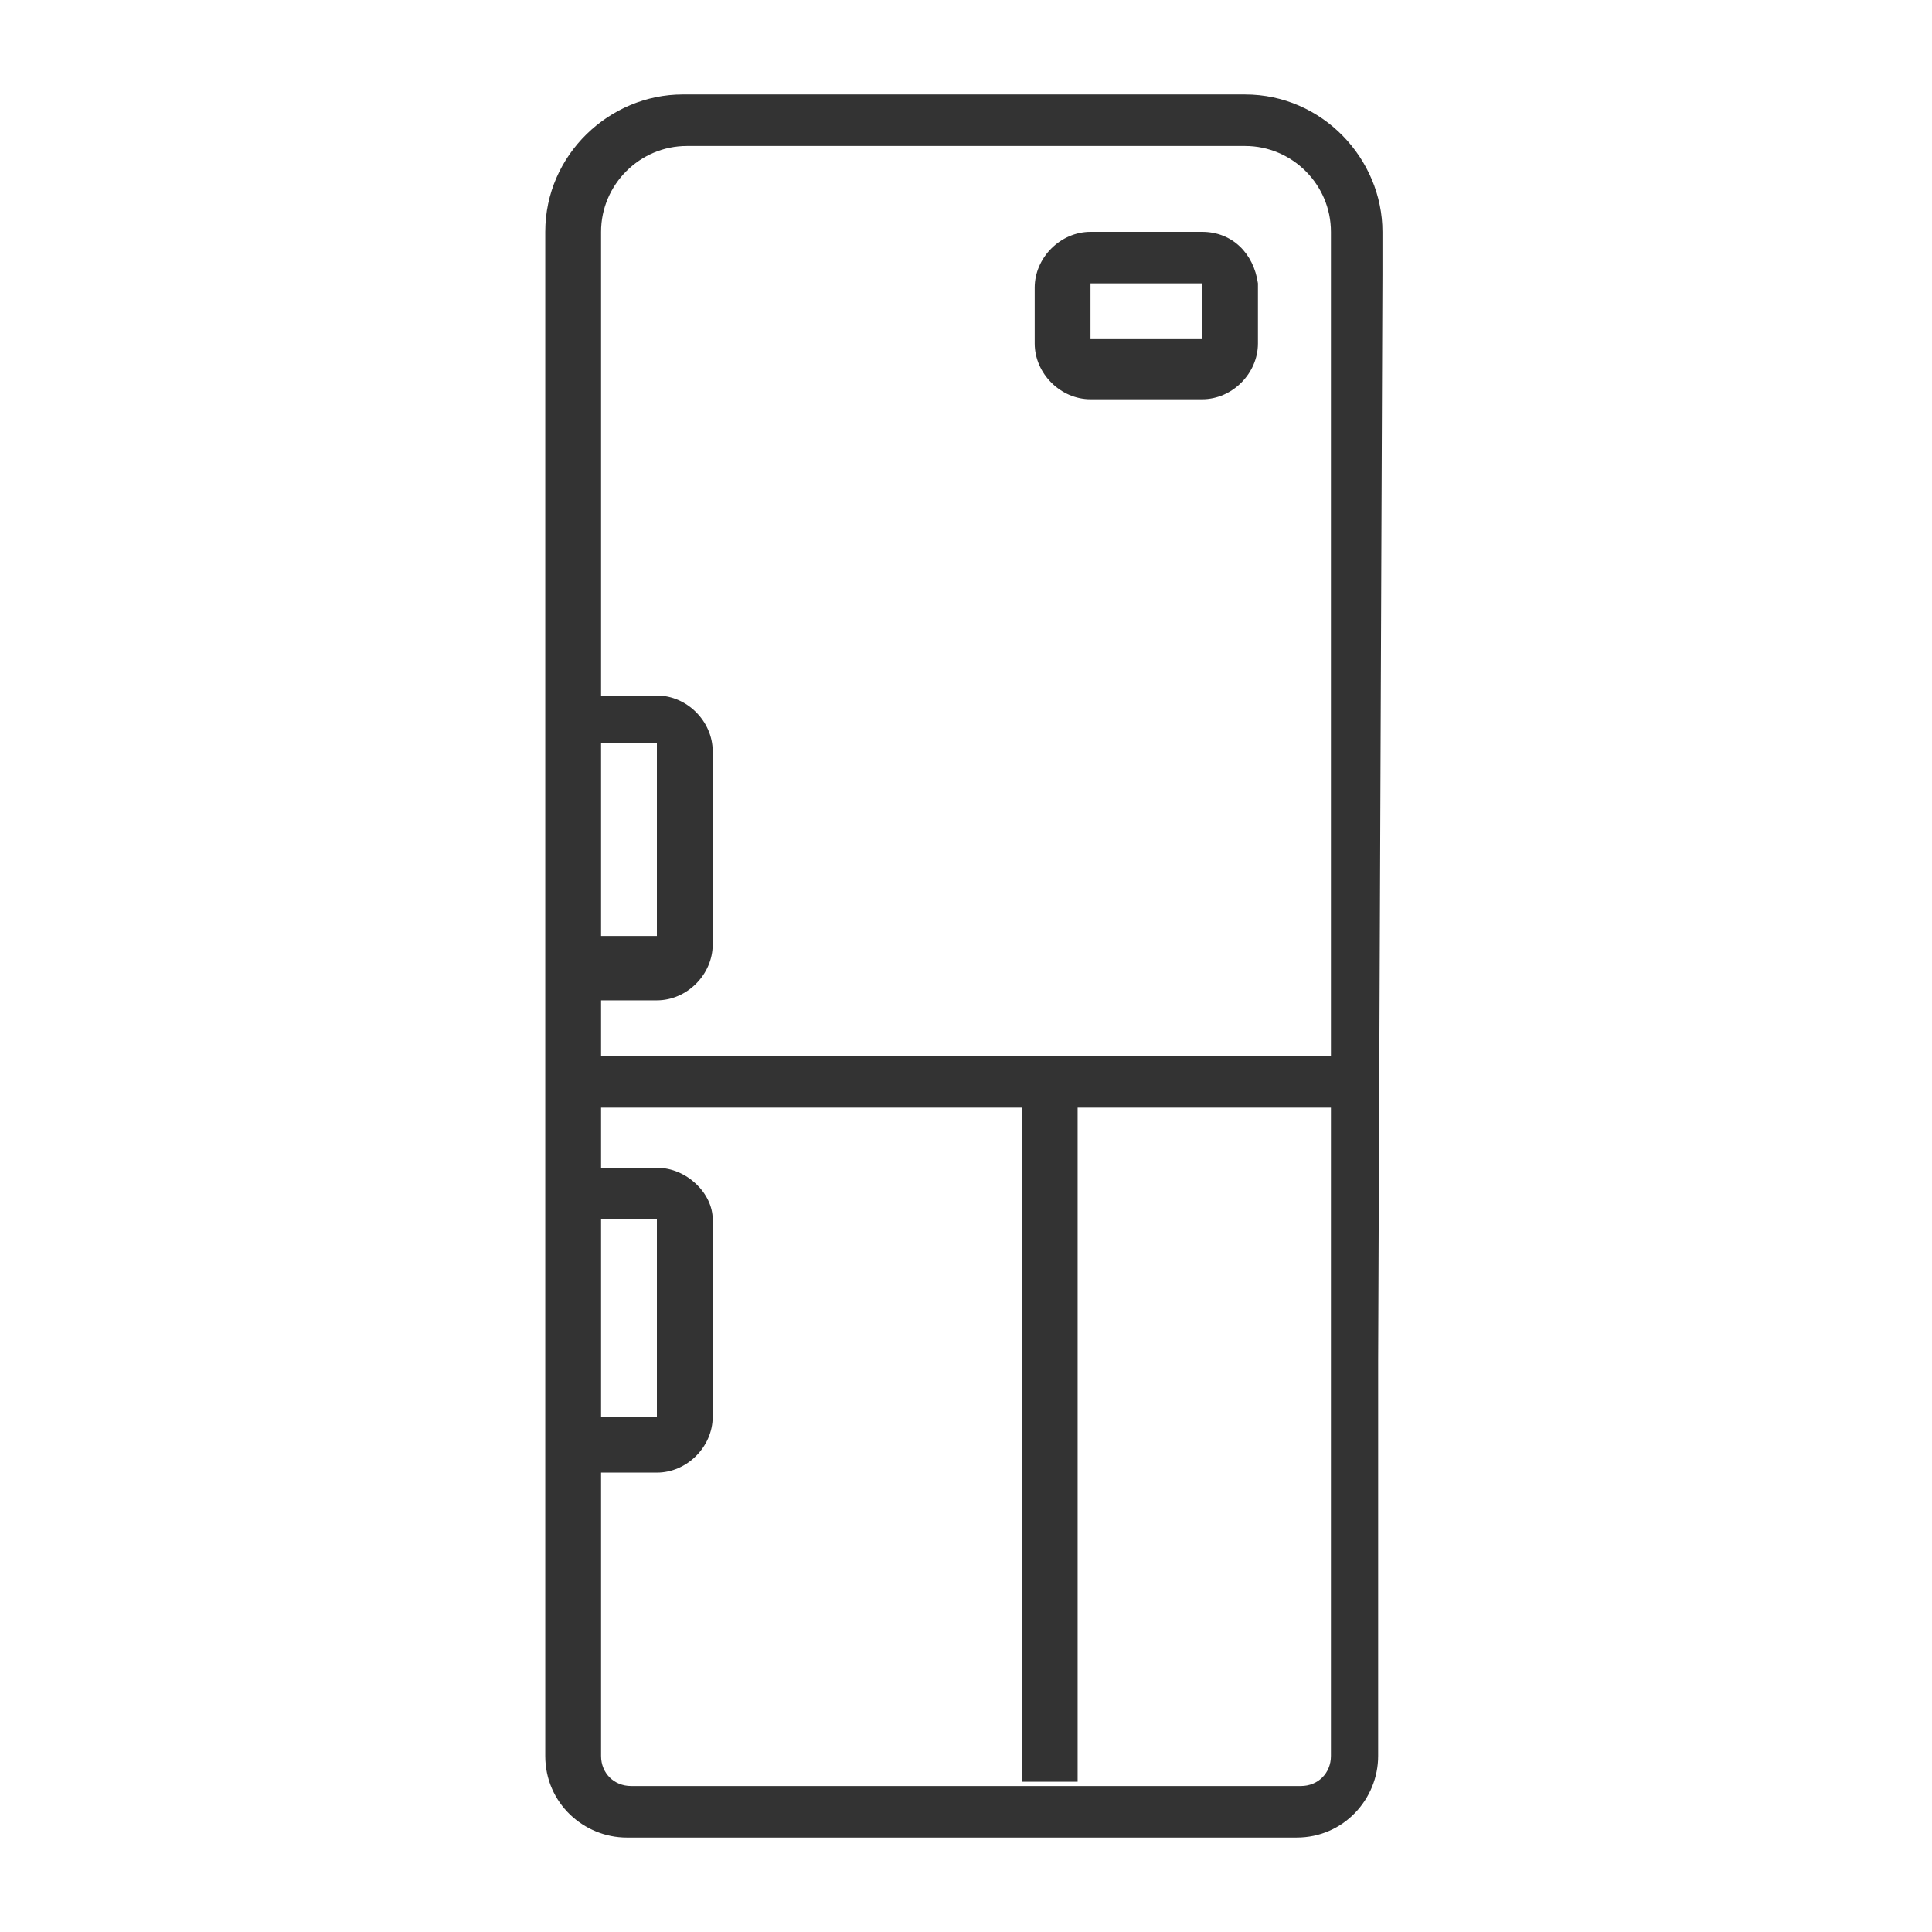
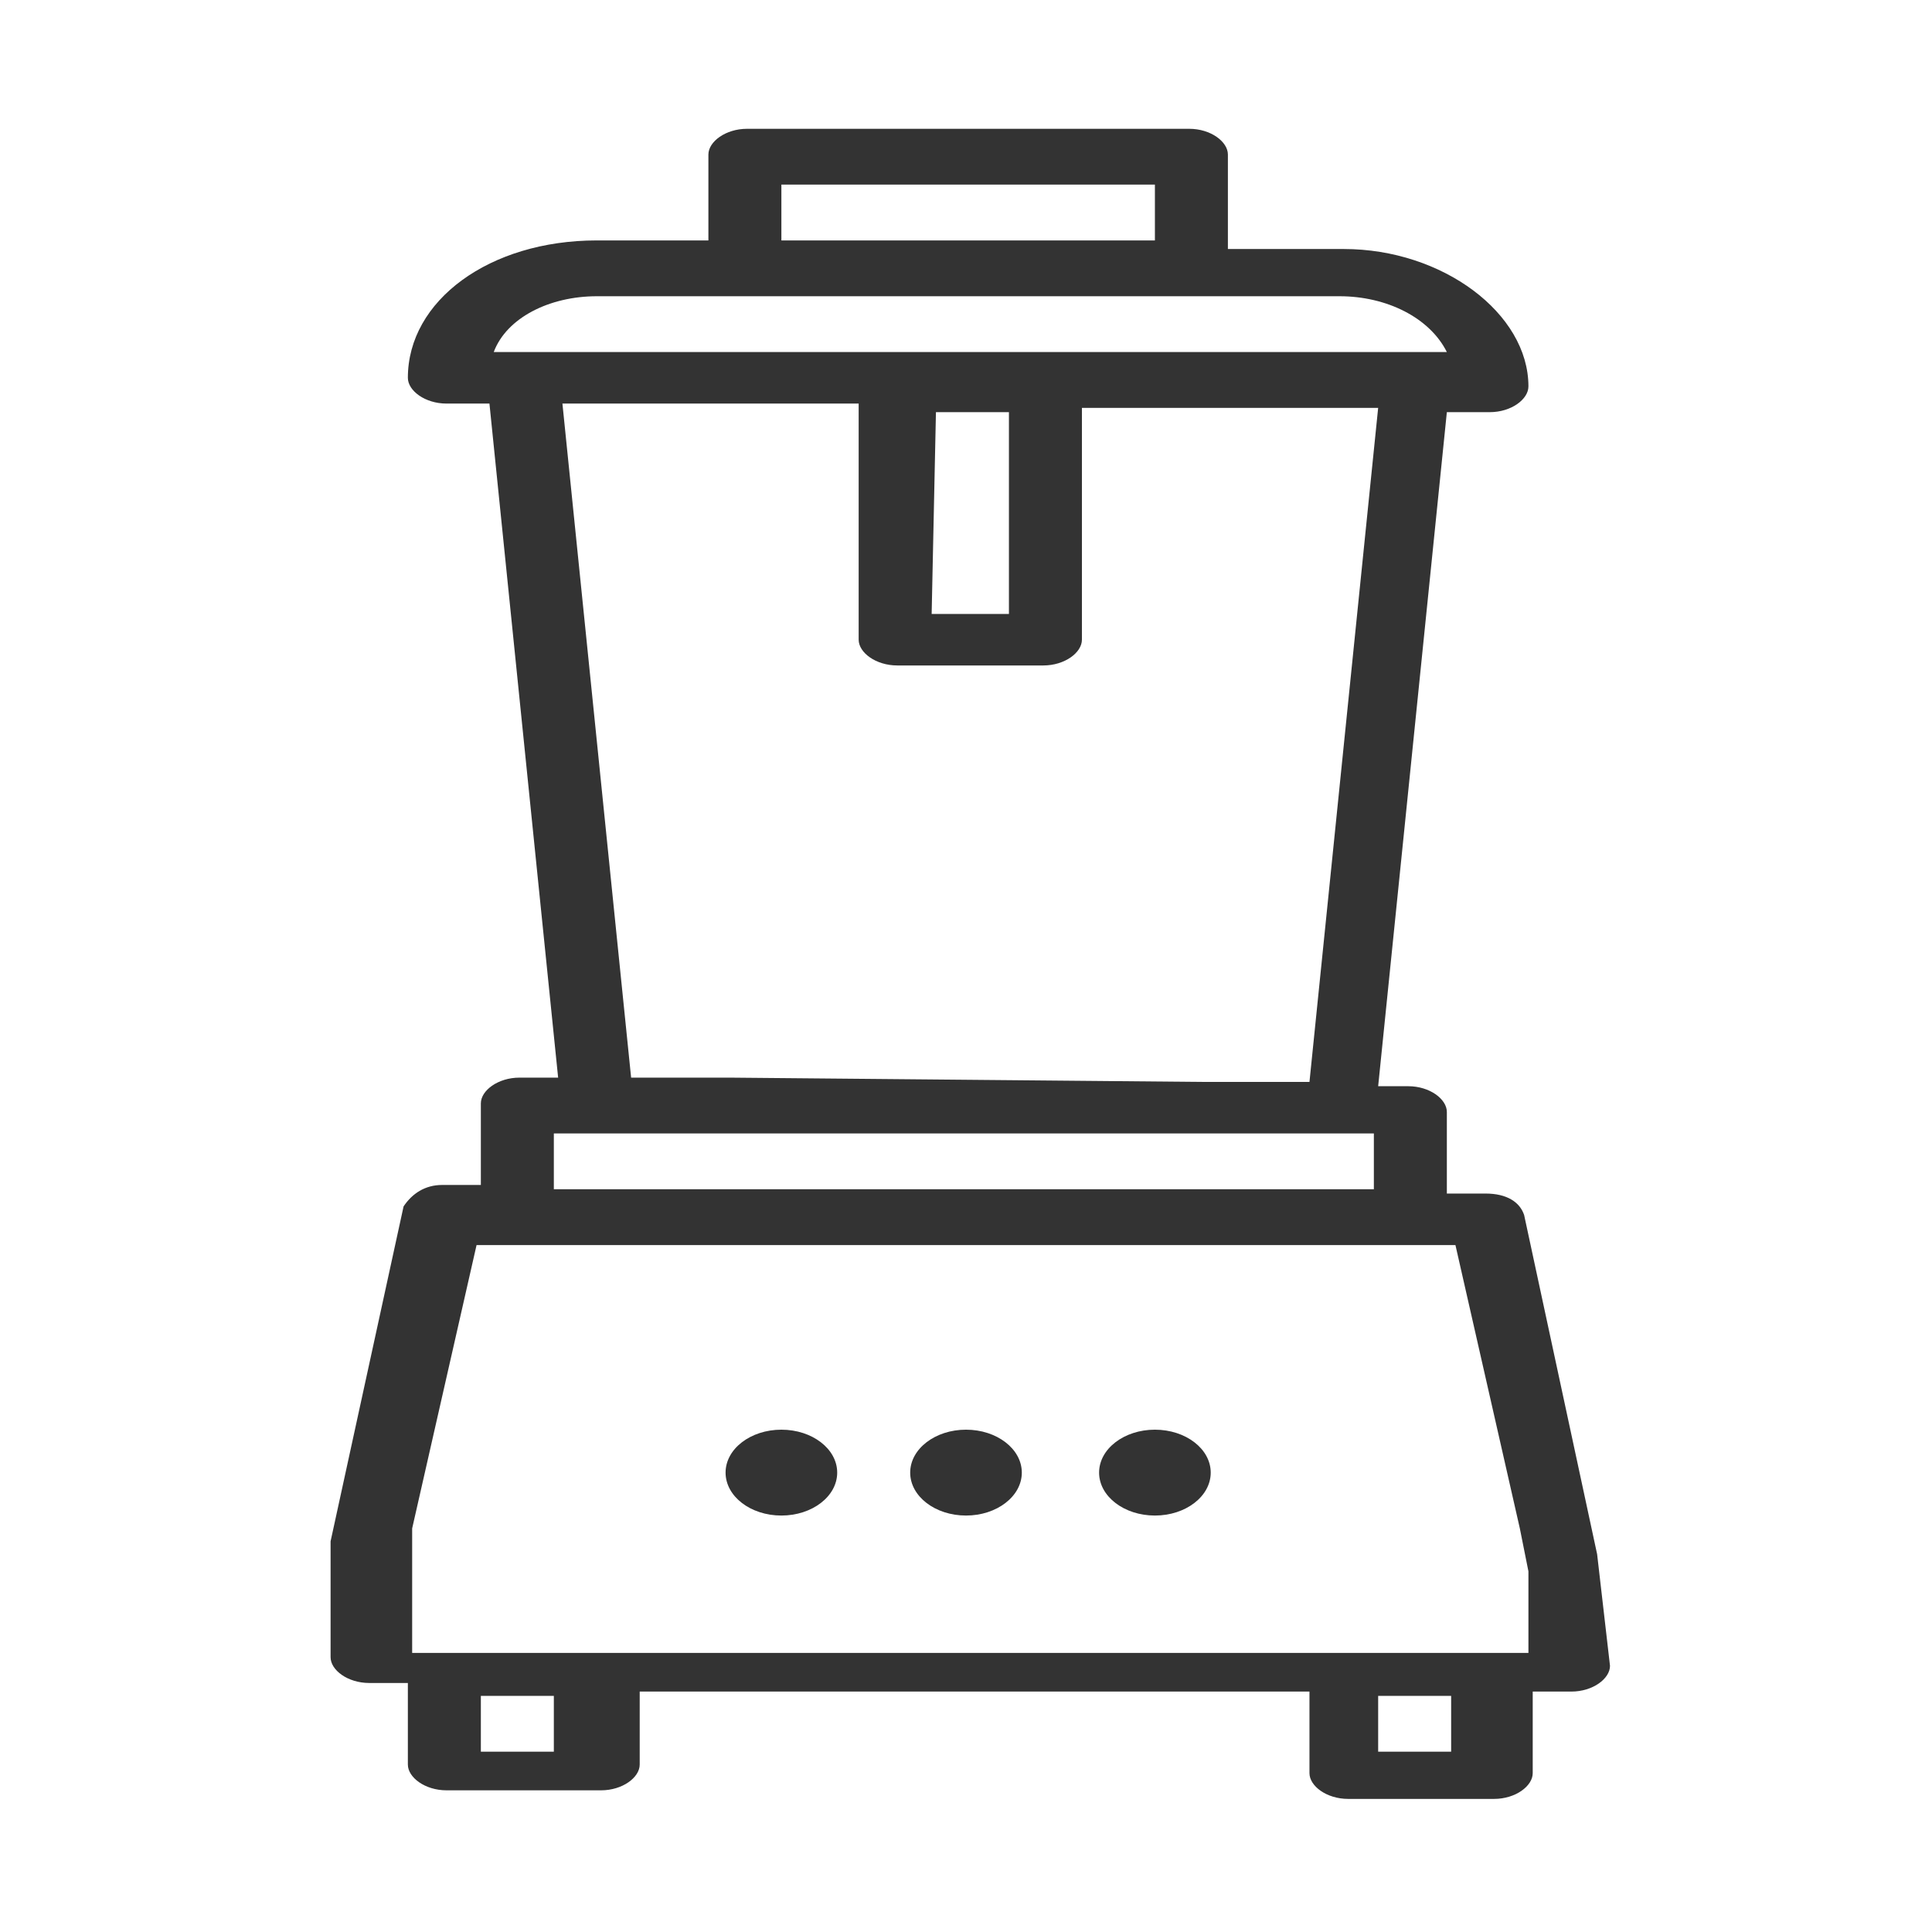
<svg xmlns="http://www.w3.org/2000/svg" version="1.1" id="圖層_1" x="0px" y="0px" viewBox="0 0 45 45" style="enable-background:new 0 0 45 45;" xml:space="preserve">
  <style type="text/css">
	.st0{fill:#333333;}
</style>
-   <g id="bf986cbd-eac9-4707-aa9e-e897cf4ea740">
-     <g id="a77679c4-0a2f-463a-a003-9eacd0caacbc">
+   <g id="c16e7186-065e-49c5-b5a4-9bd92d298f27">
+     <g id="_x33_e16142c-91cd-48b8-ad9e-feef4cb03a72">
      <g>
-         <path class="st0" d="M32.2,6.4v-1c0-1.7-1.4-3.2-3.2-3.2H15.9c-1.7,0-3.2,1.4-3.2,3.2v35.5c0,1.1,0.9,1.9,1.9,1.9h15.6     c1.1,0,1.9-0.9,1.9-1.9v-9.2 M14,33.1v-4.6 M14,28.4h1.3l0,0v4.6l0,0H14 M14,17.3h1.3l0,0v4.5l0,0H14V17.3z M31,40.9     c0,0.4-0.3,0.7-0.7,0.7l0,0H14.7c-0.4,0-0.7-0.3-0.7-0.7l0,0v-6.6h1.3c0.7,0,1.3-0.6,1.3-1.3c0,0,0,0,0-0.1v-4.5     c0-0.6-0.6-1.2-1.3-1.2l0,0H14v-1.4h16.8c0.3,0,0.6-0.3,0.6-0.6c0-0.3-0.3-0.6-0.6-0.6H14v-1.3h1.3c0.7,0,1.3-0.6,1.3-1.3l0,0     v-4.5c0-0.7-0.6-1.3-1.3-1.3l0,0H14V5.4c0-1.1,0.9-2,2-2l0,0h13c1.1,0,2,0.9,2,2v19.2h-0.7c-0.3,0-0.6,0.3-0.6,0.6     c0,0.3,0.3,0.6,0.6,0.6h0.7L31,40.9L31,40.9z M32.2,30.5V7.6" />
-         <path class="st0" d="M28,5.4h-2.6c-0.7,0-1.3,0.6-1.3,1.3l0,0v1.3c0,0.7,0.6,1.3,1.3,1.3H28c0.7,0,1.3-0.6,1.3-1.3l0,0V6.6     C29.2,5.9,28.7,5.4,28,5.4z M28,7.9h-2.6l0,0V6.6l0,0H28V7.9z" />
-         <rect x="23.8" y="25.5" class="st0" width="1.3" height="16" />
+         <path class="st0" d="M37.2,36.2L37.2,36.2l-1.7-7.9c-0.1-0.3-0.4-0.5-0.9-0.5h-0.9v-1.9c0-0.3-0.4-0.6-0.9-0.6l0,0h-0.7l1.6-15.7     h1c0.5,0,0.9-0.3,0.9-0.6l0,0c0-1.7-2-3.2-4.3-3.2l0,0h-2.7V3.6c0-0.3-0.4-0.6-0.9-0.6l0,0H17.4c-0.5,0-0.9,0.3-0.9,0.6l0,0v2     h-2.6c-2.5,0-4.4,1.4-4.4,3.2l0,0c0,0.3,0.4,0.6,0.9,0.6l0,0h1L13,25.1h-0.9c-0.5,0-0.9,0.3-0.9,0.6l0,0v1.9h-0.9     c-0.4,0-0.7,0.2-0.9,0.5l-1.7,7.8V36l0,0v2.6c0,0.3,0.4,0.6,0.9,0.6l0,0h0.9v1.9c0,0.3,0.4,0.6,0.9,0.6H14c0.5,0,0.9-0.3,0.9-0.6     l0,0v-1.7h15.6v1.9c0,0.3,0.4,0.6,0.9,0.6h3.4c0.5,0,0.9-0.3,0.9-0.6l0,0v-1.9h0.9c0.5,0,0.9-0.3,0.9-0.6l0,0L37.2,36.2     L37.2,36.2z M18.2,4.3h8.7v1.3h-8.7V4.3z M13.9,6.9h17.3c1.1,0,2.1,0.5,2.5,1.3H11.5C11.8,7.4,12.8,6.9,13.9,6.9z M21.8,9.6h1.7     v4.7h-1.8L21.8,9.6z M17,25.1h-2.3L13.1,9.4H20v5.5c0,0.3,0.4,0.6,0.9,0.6l0,0h3.4c0.5,0,0.9-0.3,0.9-0.6l0,0V9.5h6.9l-1.6,15.7     H28 M25.1,25.2H20 M12.9,26.4H32v1.3H12.9V26.4z M9.6,35.6l1.5-6.6h22.8l1.5,6.6l0.2,1v1.9h-26v-2.5C9.6,35.9,9.6,35.6,9.6,35.6z      M12.9,40.8h-1.7v-1.3h1.7V40.8z M33.8,40.8h-1.7v-1.3h1.7V40.8z" />
+         <ellipse class="st0" cx="18.2" cy="34.3" rx="1.3" ry="1" />
+         <ellipse class="st0" cx="22.5" cy="34.3" rx="1.3" ry="1" />
+         <ellipse class="st0" cx="26.9" cy="34.3" rx="1.3" ry="1" />
      </g>
    </g>
  </g>
</svg>
